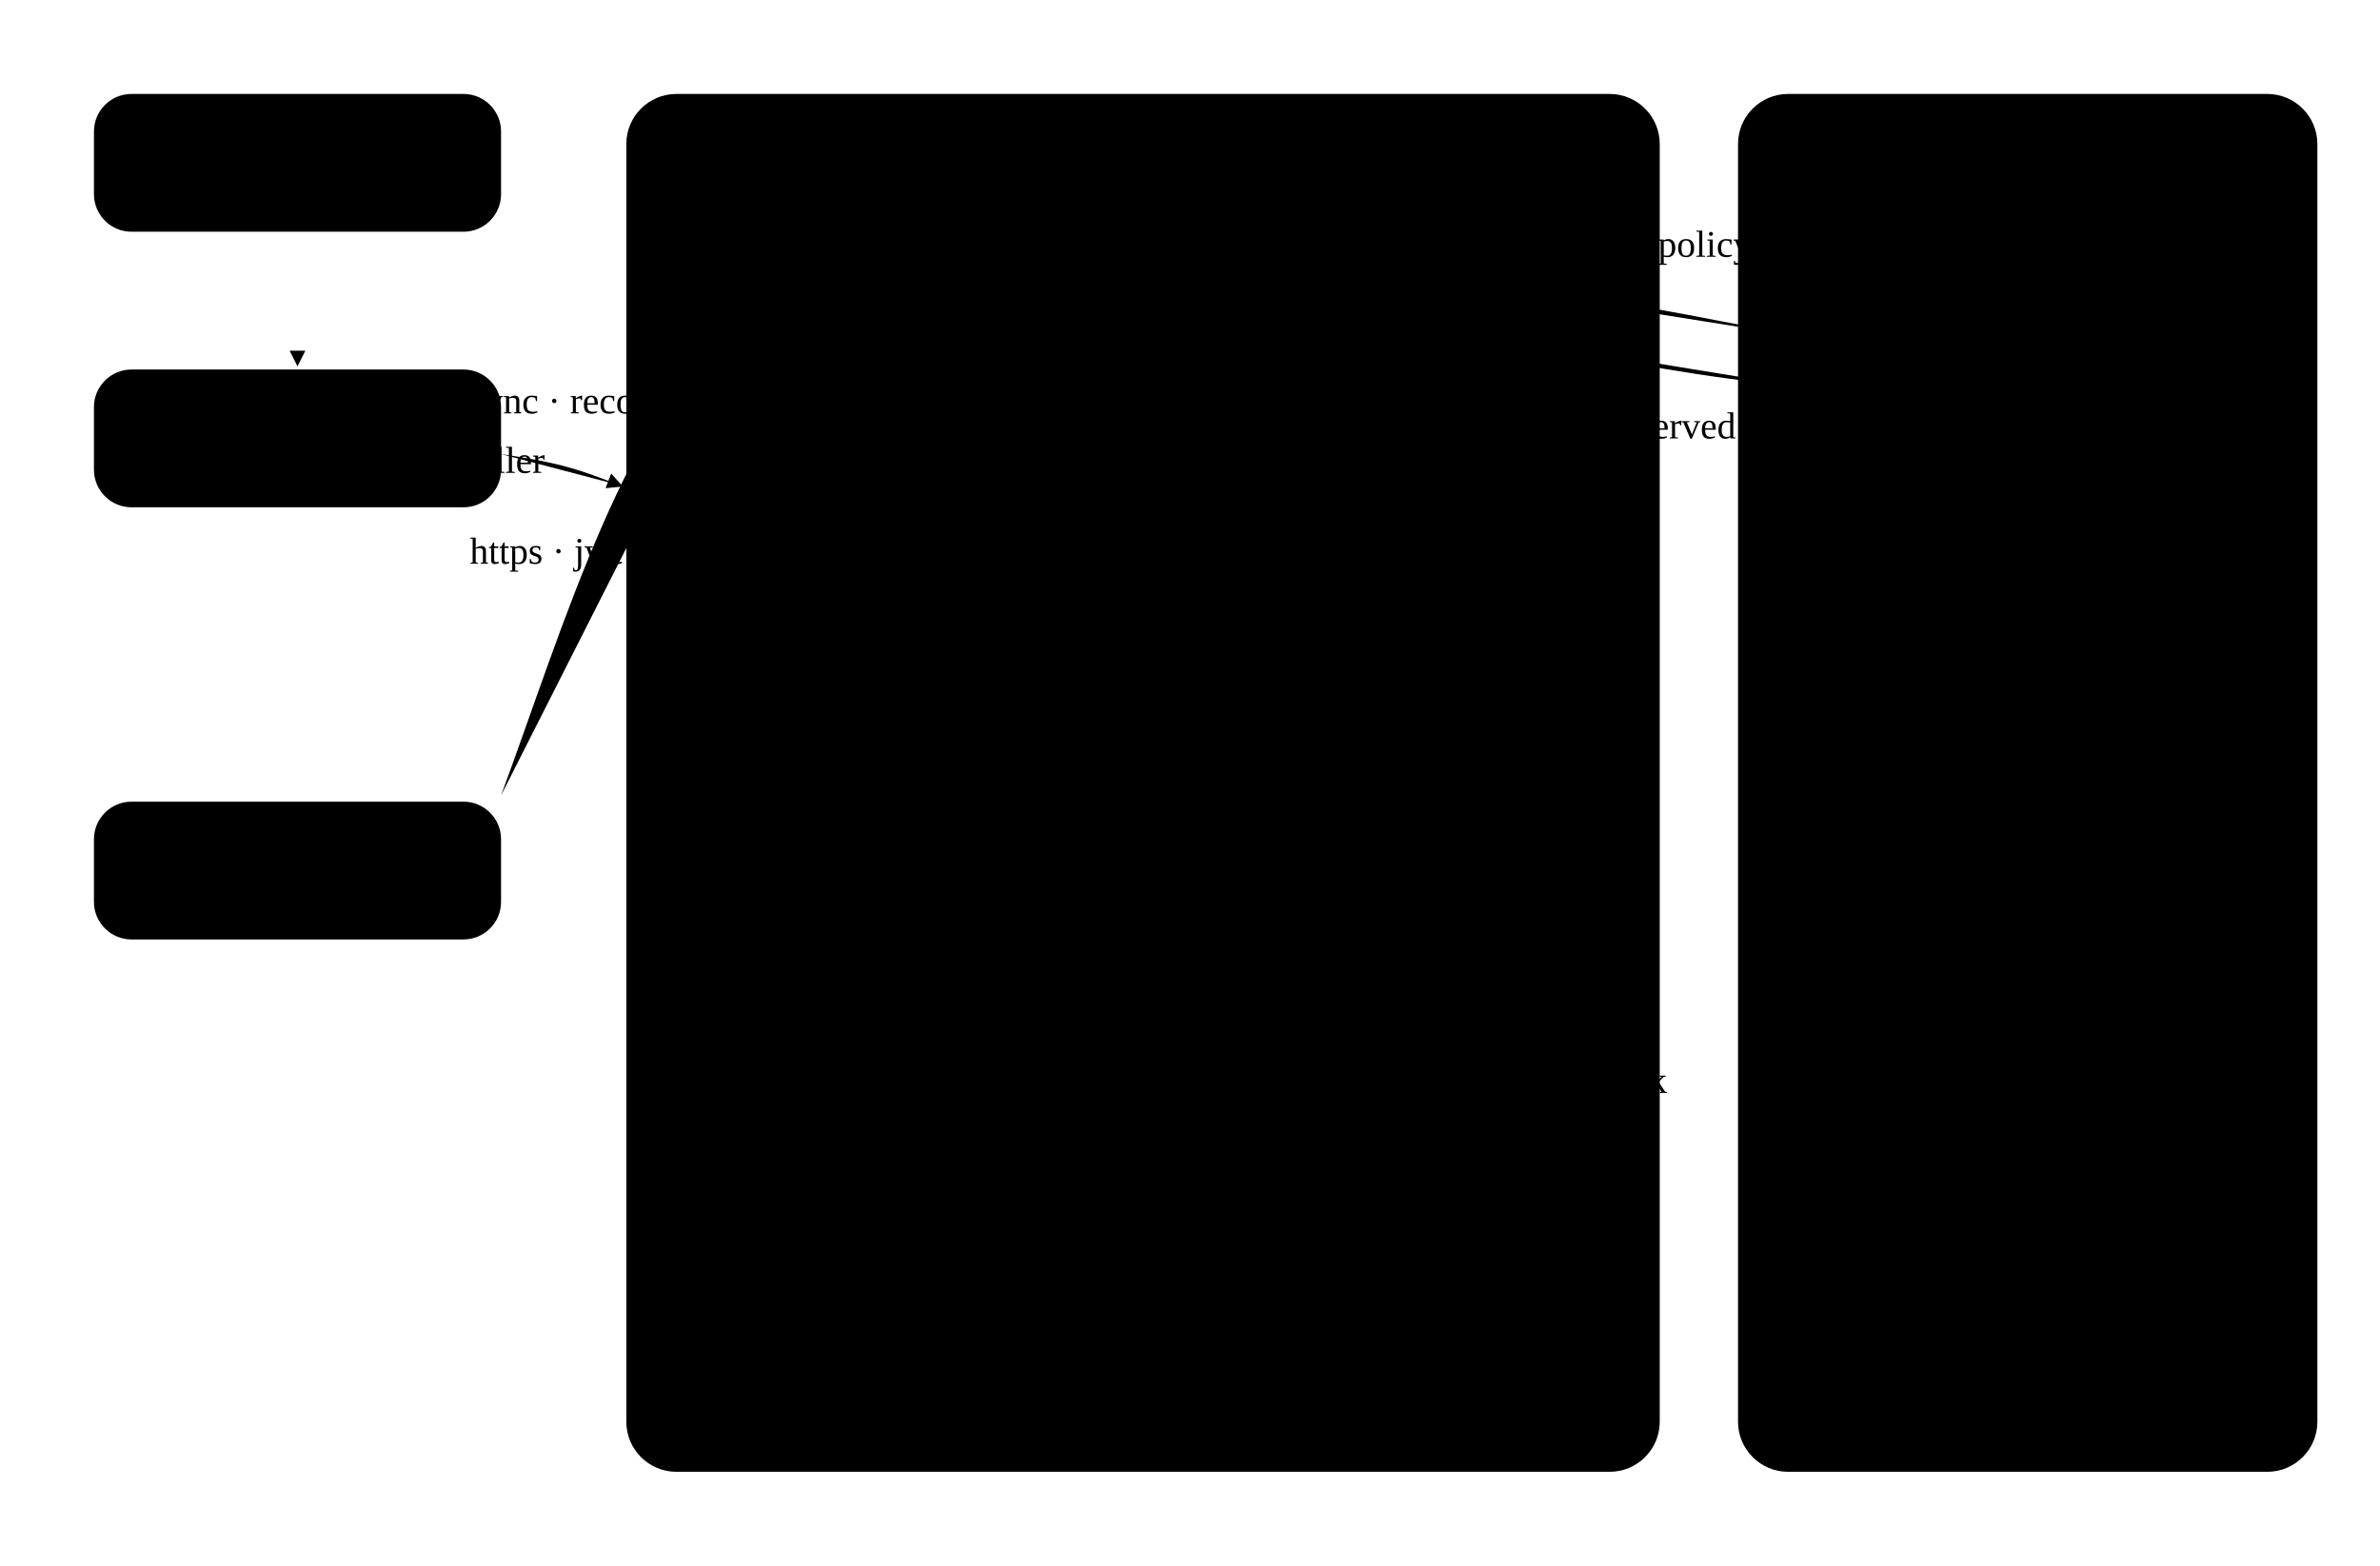
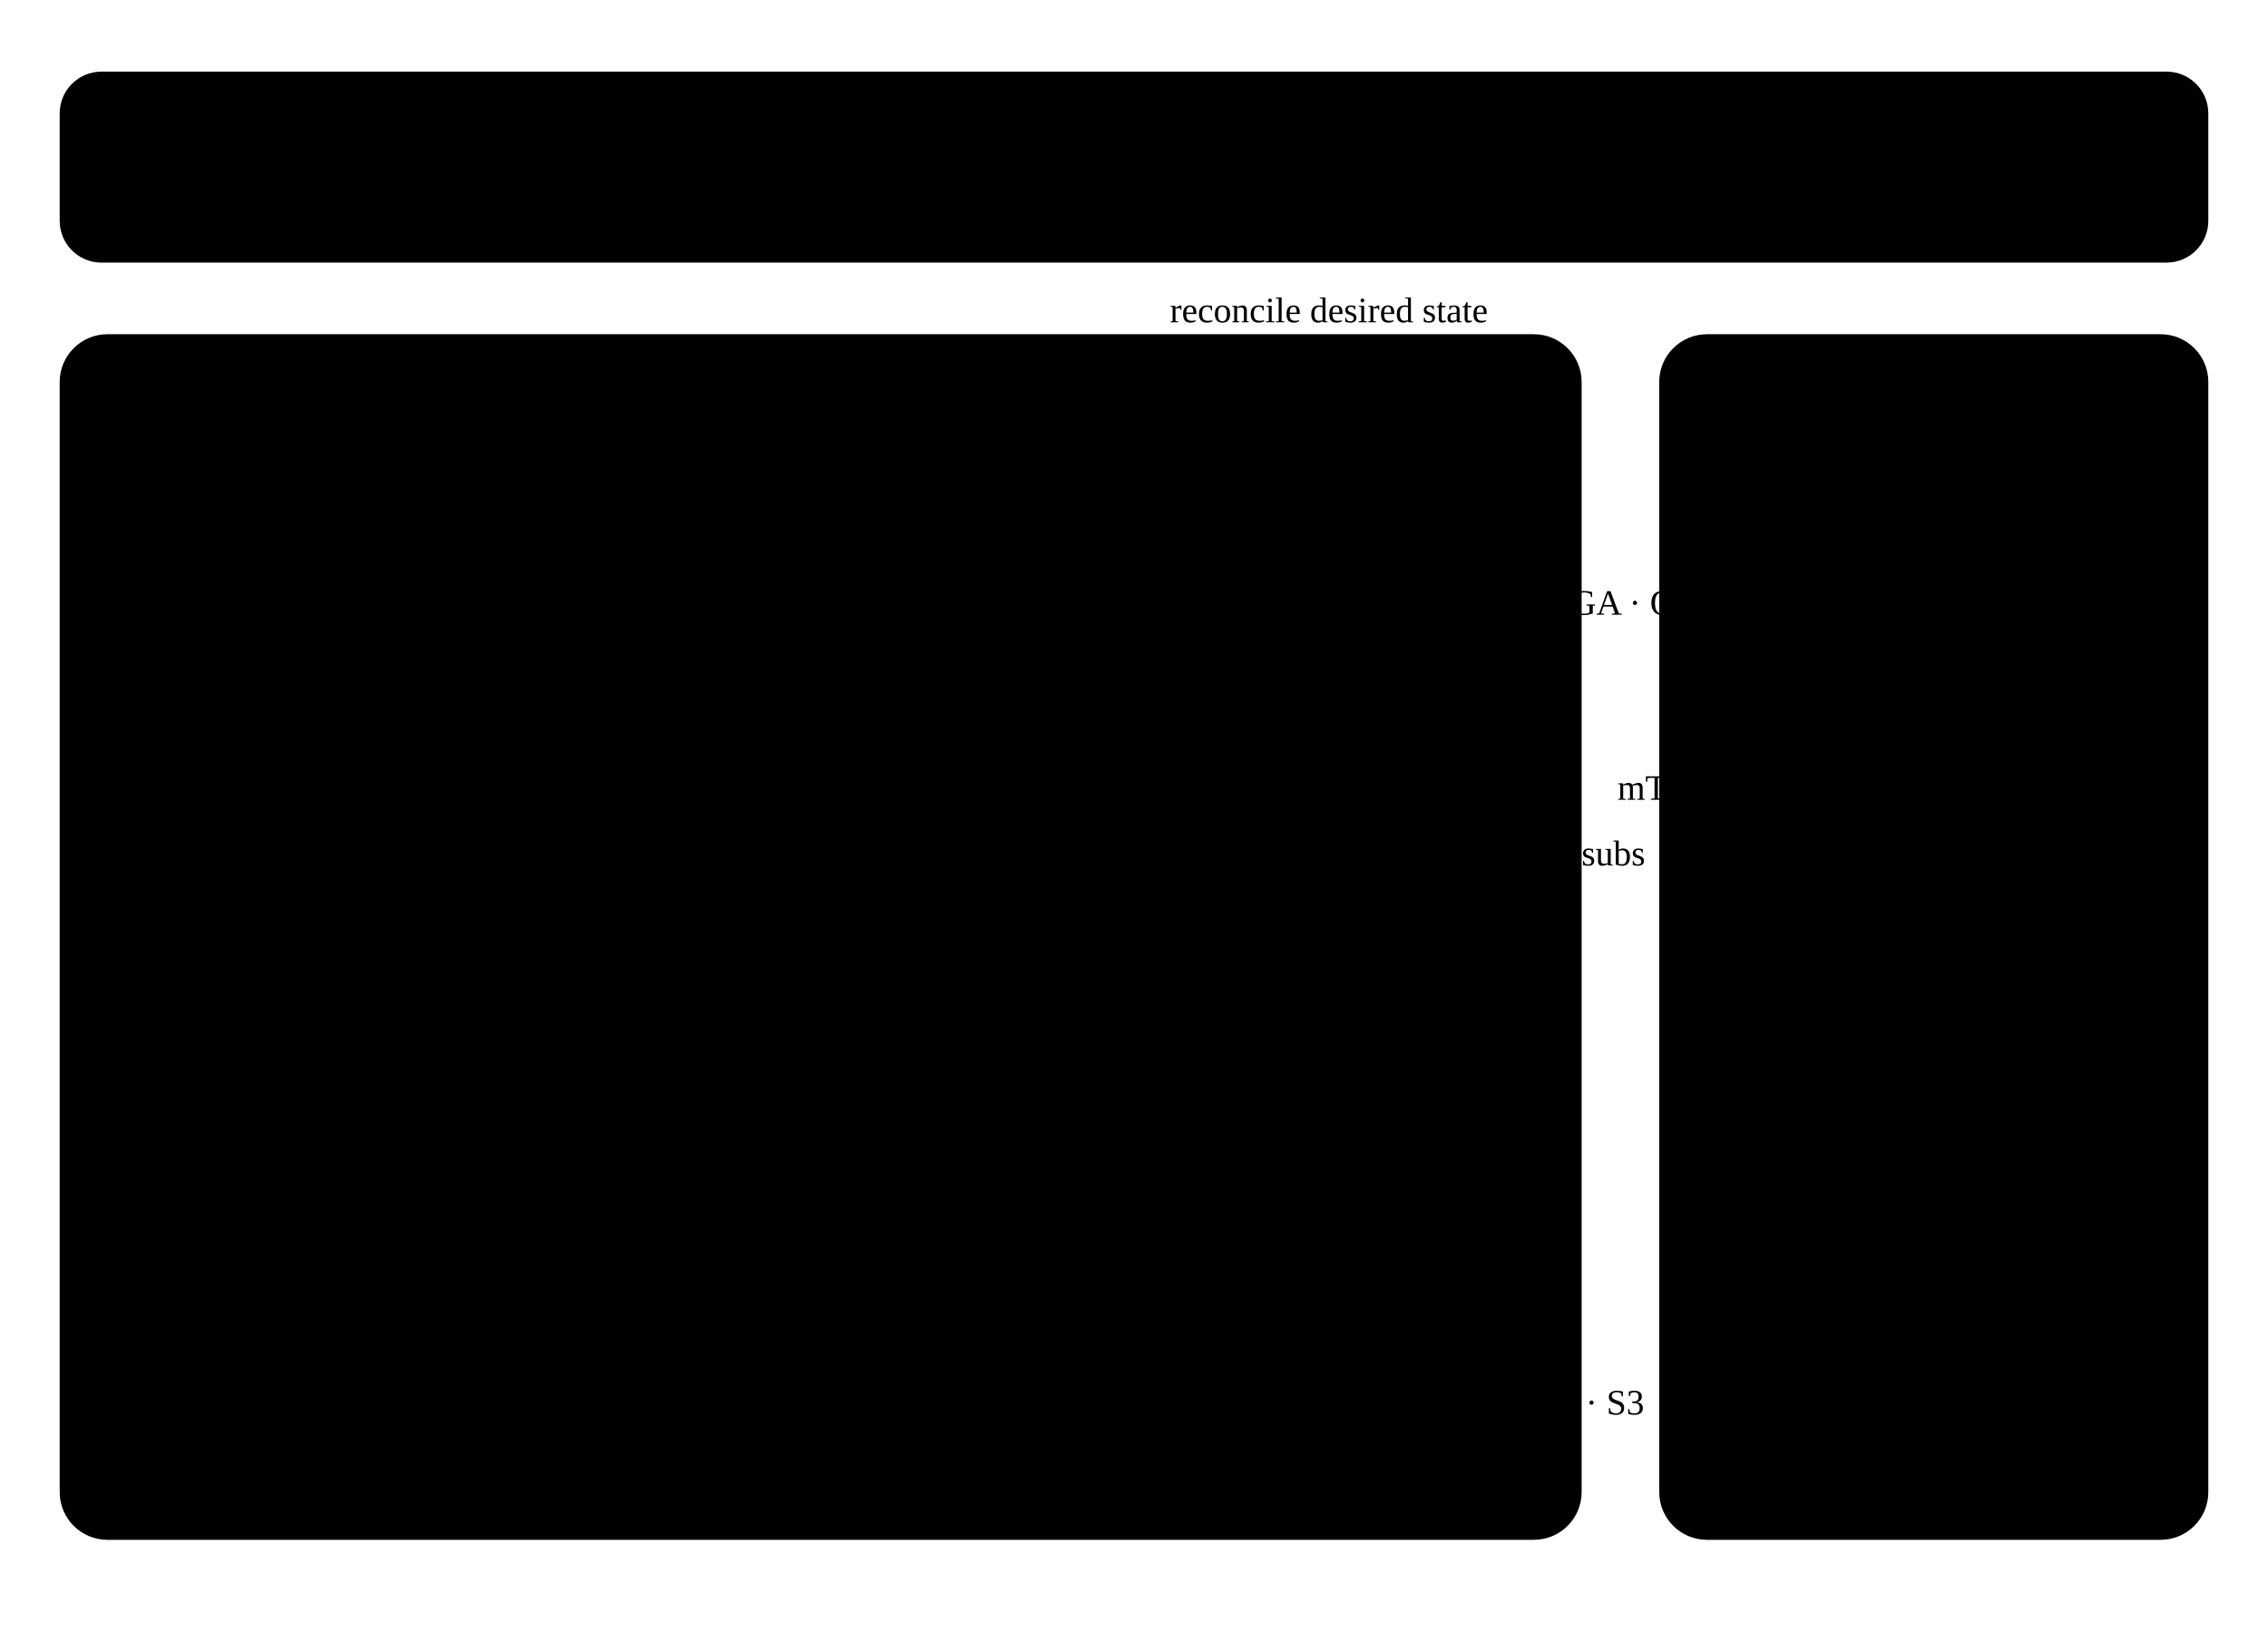
- <svg xmlns="http://www.w3.org/2000/svg" viewBox="0 0 760 500" role="img" aria-label="Deployment topology: Git and ArgoCD reconcile the central Kubernetes platform; consumers enter through the gateway; a federated provider network runs its own data plane so provider data never leaves it.">
+ <svg xmlns="http://www.w3.org/2000/svg" viewBox="0 0 760 550" role="img" aria-labelledby="dt-title dt-desc">
  <defs>
    <marker id="dt-o" markerWidth="7" markerHeight="7" refX="5" refY="3.5" orient="auto">
      <path d="M1 1l5 2.5-5 2.5z" class="dx-arr-orange" />
    </marker>
+     <marker id="dt-t" markerWidth="7" markerHeight="7" refX="5" refY="3.5" orient="auto">
+       <path d="M1 1l5 2.5-5 2.5z" class="dx-arr-teal" />
+     </marker>
    <marker id="dt-n" markerWidth="7" markerHeight="7" refX="5" refY="3.5" orient="auto">
      <path d="M1 1l5 2.5-5 2.5z" class="dx-arr-navy" />
    </marker>
-     <marker id="dt-t" markerWidth="7" markerHeight="7" refX="5" refY="3.5" orient="auto">
-       <path d="M1 1l5 2.5-5 2.5z" class="dx-arr-teal" />
-     </marker>
-     <marker id="dt-g" markerWidth="7" markerHeight="7" refX="5" refY="3.5" orient="auto">
-       <path d="M1 1l5 2.5-5 2.5z" class="dx-arr-green" />
-     </marker>
  </defs>
-   <rect class="dxz navy" x="200" y="30" width="330" height="440" rx="16" />
-   <text class="dxz-lbl navy" x="220" y="53">central platform · kubernetes</text>
-   <rect class="dxz teal" x="555" y="30" width="185" height="440" rx="16" />
-   <text class="dxz-lbl teal" x="573" y="53">provider network</text>
-   <path class="dxf teal calm" marker-end="url(#dt-t)" d="M95,74 V116" />
-   <path class="dxf teal calm" marker-end="url(#dt-t)" d="M160,145 C180,148 185,150 198,155" />
-   <text class="dxe" x="150" y="132">sync · reconcile</text>
-   <path class="dxf orange calm" marker-end="url(#dt-o)" d="M160,254 C180,200 200,130 238,100" />
-   <text class="dxe" x="150" y="180">https · jwt</text>
-   <path class="dxf navy dashed calm" marker-end="url(#dt-n)" d="M490,94 C520,96 535,100 578,108" />
-   <text class="dxe" x="480" y="82">identity + policy only</text>
-   <path class="dxf green calm" marker-end="url(#dt-g)" d="M645,286 V254" />
-   <path class="dxf green calm" marker-end="url(#dt-g)" d="M645,186 V152" />
-   <path class="dxf green calm" marker-end="url(#dt-g)" d="M578,124 C540,120 520,116 492,110" />
-   <text class="dxe" x="500" y="140">data served on request</text>
-   <text class="dxe teal" x="580" y="392">data never leaves</text>
+   <rect class="dxz teal" x="20" y="24" width="720" height="64" rx="14" />
+   <text class="dxz-lbl teal" x="40" y="47">delivery control plane · in development</text>
+   <rect class="dxz navy" x="20" y="112" width="510" height="404" rx="16" />
+   <text class="dxz-lbl navy" x="40" y="136">central kubernetes target</text>
+   <rect class="dxz green deferred" x="556" y="112" width="184" height="404" rx="16" />
+   <text class="dxz-lbl green" x="576" y="136">provider zone · deferred</text>
+   <path class="dxf teal calm" marker-end="url(#dt-t)" d="M380 80V154" />
+   <text class="dxe" x="392" y="108">reconcile desired state</text>
+   <path class="dxf orange calm" marker-end="url(#dt-o)" d="M18 198H120" />
+   <text class="dxe" x="32" y="187">HTTPS</text>
+   <path class="dxf navy calm" marker-end="url(#dt-n)" d="M236 198H314" />
+   <path class="dxf navy calm" marker-end="url(#dt-n)" d="M236 198V280H314" />
+   <path class="dxf teal dashed calm" marker-end="url(#dt-t)" d="M254 390H430" />
+   <path class="dxf teal dashed calm" marker-end="url(#dt-t)" d="M430 466H254" />
+   <path class="dxf navy dashed calm" marker-end="url(#dt-n)" d="M530 280H582" />
+   <text class="dxe" x="542" y="268">mTLS + trust</text>
  <g class="dxn teal">
-     <rect class="dxn-box" x="30" y="30" width="130" height="44" rx="12" />
-     <text class="dxn-t" x="95" y="49">Git</text>
-     <text class="dxn-s" x="95" y="63">desired state</text>
+     <rect class="dxn-box" x="70" y="42" width="176" height="34" rx="10" />
+     <text class="dxn-t" x="158" y="63">Git repository + CI gates</text>
  </g>
  <g class="dxn teal">
-     <rect class="dxn-box" x="30" y="118" width="130" height="44" rx="12" />
-     <text class="dxn-t" x="95" y="137">ArgoCD</text>
-     <text class="dxn-s" x="95" y="151">gitops controller</text>
+     <rect class="dxn-box" x="290" y="42" width="180" height="34" rx="10" />
+     <text class="dxn-t" x="380" y="63">ArgoCD + Helm</text>
  </g>
-   <g class="dxn orange">
-     <rect class="dxn-box" x="30" y="256" width="130" height="44" rx="12" />
-     <text class="dxn-t" x="95" y="275">Consumers</text>
-     <text class="dxn-s" x="95" y="289">users · apps</text>
+   <g class="dxn teal">
+     <rect class="dxn-box" x="514" y="42" width="176" height="34" rx="10" />
+     <text class="dxn-t" x="602" y="63">Secret / image registries</text>
  </g>
  <g class="dxn navy">
-     <rect class="dxn-box" x="240" y="74" width="250" height="46" rx="12" />
-     <text class="dxn-t" x="365" y="94">API Gateway</text>
-     <text class="dxn-s" x="365" y="109">tls · jwt at the edge</text>
+     <rect class="dxn-box" x="120" y="170" width="116" height="54" rx="11" />
+     <text class="dxn-t" x="178" y="191">Public edge</text>
+     <text class="dxn-s" x="178" y="206">LB/WAF · gateway</text>
+     <text class="dx-status partial" x="178" y="220">PARTIAL</text>
  </g>
  <g class="dxn navy">
-     <rect class="dxn-box" x="240" y="154" width="250" height="46" rx="12" />
-     <text class="dxn-t" x="365" y="174">Control services</text>
-     <text class="dxn-s" x="365" y="189">catalogue · user · policy · authz</text>
+     <rect class="dxn-box" x="314" y="170" width="184" height="54" rx="11" />
+     <text class="dxn-t" x="406" y="191">Identity &amp; authorization</text>
+     <text class="dxn-s" x="406" y="206">Keycloak · PDP · OpenFGA · OPA</text>
+     <text class="dx-status partial" x="406" y="220">PARTIAL / PLANNED</text>
+   </g>
+   <g class="dxn navy">
+     <rect class="dxn-box" x="72" y="254" width="182" height="54" rx="11" />
+     <text class="dxn-t" x="163" y="275">Control services</text>
+     <text class="dxn-s" x="163" y="290">service-owned schemas</text>
+     <text class="dx-status partial" x="163" y="304">PARTIAL</text>
  </g>
  <g class="dxn green">
-     <rect class="dxn-box" x="240" y="234" width="250" height="46" rx="12" />
-     <text class="dxn-t" x="365" y="254">Data services</text>
-     <text class="dxn-s" x="365" y="269">data plane · files · community</text>
+     <rect class="dxn-box" x="314" y="254" width="184" height="54" rx="11" />
+     <text class="dxn-t" x="406" y="275">Data services</text>
+     <text class="dxn-s" x="406" y="290">NGSI-LD · OGC · files · subs</text>
+     <text class="dx-status partial" x="406" y="304">PARTIAL</text>
  </g>
-   <g class="dxn navy dxn-store">
-     <rect class="dxn-box" x="240" y="314" width="250" height="46" rx="12" />
-     <text class="dxn-t" x="365" y="334">Shared infrastructure</text>
-     <text class="dxn-s" x="365" y="349">postgres · rabbitmq · s3 · keycloak</text>
-   </g>
-   <g class="dxn navy">
-     <rect class="dxn-box" x="240" y="394" width="250" height="46" rx="12" />
-     <text class="dxn-t" x="365" y="414">Observability</text>
-     <text class="dxn-s" x="365" y="429">metrics · logs · health</text>
+   <g class="dxn berry">
+     <rect class="dxn-box" x="72" y="340" width="182" height="54" rx="11" />
+     <text class="dxn-t" x="163" y="361">Agentic Plane</text>
+     <text class="dxn-s" x="163" y="376">registry · runtime · MCP</text>
+     <text class="dx-status planned" x="163" y="390">ABSENT FROM GITOPS</text>
  </g>
  <g class="dxn teal">
-     <rect class="dxn-box" x="578" y="86" width="140" height="46" rx="12" />
-     <text class="dxn-t" x="648" y="106">DP Proxy</text>
-     <text class="dxn-s" x="648" y="121">federated edge</text>
+     <rect class="dxn-box" x="314" y="340" width="184" height="54" rx="11" />
+     <text class="dxn-t" x="406" y="361">Platform operations</text>
+     <text class="dxn-s" x="406" y="376">audit · notify · telemetry</text>
+     <text class="dx-status partial" x="406" y="390">PARTIAL</text>
  </g>
-   <g class="dxn green">
-     <rect class="dxn-box" x="578" y="188" width="140" height="46" rx="12" />
-     <text class="dxn-t" x="648" y="208">Local Data Plane</text>
-     <text class="dxn-s" x="648" y="223">provider-run</text>
+   <g class="dxn teal dxn-store">
+     <rect class="dxn-box" x="72" y="438" width="426" height="54" rx="11" />
+     <text class="dxn-t" x="285" y="459">Stateful tier</text>
+     <text class="dxn-s" x="285" y="474">PostgreSQL/PostGIS · Search · RabbitMQ · Redis · S3</text>
+     <text class="dx-status partial" x="285" y="488">BACKUP / HA REQUIREMENTS VARY</text>
  </g>
-   <g class="dxn green dxn-store">
-     <rect class="dxn-box" x="578" y="288" width="140" height="46" rx="12" />
-     <text class="dxn-t" x="648" y="308">Provider data</text>
-     <text class="dxn-s" x="648" y="323">stays in-network</text>
+   <g class="dxn green deferred">
+     <rect class="dxn-box" x="582" y="174" width="132" height="54" rx="11" />
+     <text class="dxn-t" x="648" y="195">Trust boundary</text>
+     <text class="dxn-s" x="648" y="210">cert + trust list</text>
+     <text class="dx-status deferred" x="648" y="224">DEFERRED</text>
+   </g>
+   <g class="dxn green deferred">
+     <rect class="dxn-box" x="582" y="254" width="132" height="54" rx="11" />
+     <text class="dxn-t" x="648" y="275">DP proxy</text>
+     <text class="dxn-s" x="648" y="290">federated ingress</text>
+     <text class="dx-status deferred" x="648" y="304">DEFERRED</text>
+   </g>
+   <g class="dxn green deferred">
+     <rect class="dxn-box" x="582" y="334" width="132" height="54" rx="11" />
+     <text class="dxn-t" x="648" y="355">Local data plane</text>
+     <text class="dxn-s" x="648" y="370">provider operated</text>
+     <text class="dx-status deferred" x="648" y="384">DEFERRED</text>
+   </g>
+   <g class="dxn green deferred dxn-store">
+     <rect class="dxn-box" x="582" y="414" width="132" height="54" rx="11" />
+     <text class="dxn-t" x="648" y="435">Provider data</text>
+     <text class="dxn-s" x="648" y="450">local custody</text>
+     <text class="dx-status deferred" x="648" y="464">DEFERRED</text>
  </g>
</svg>
